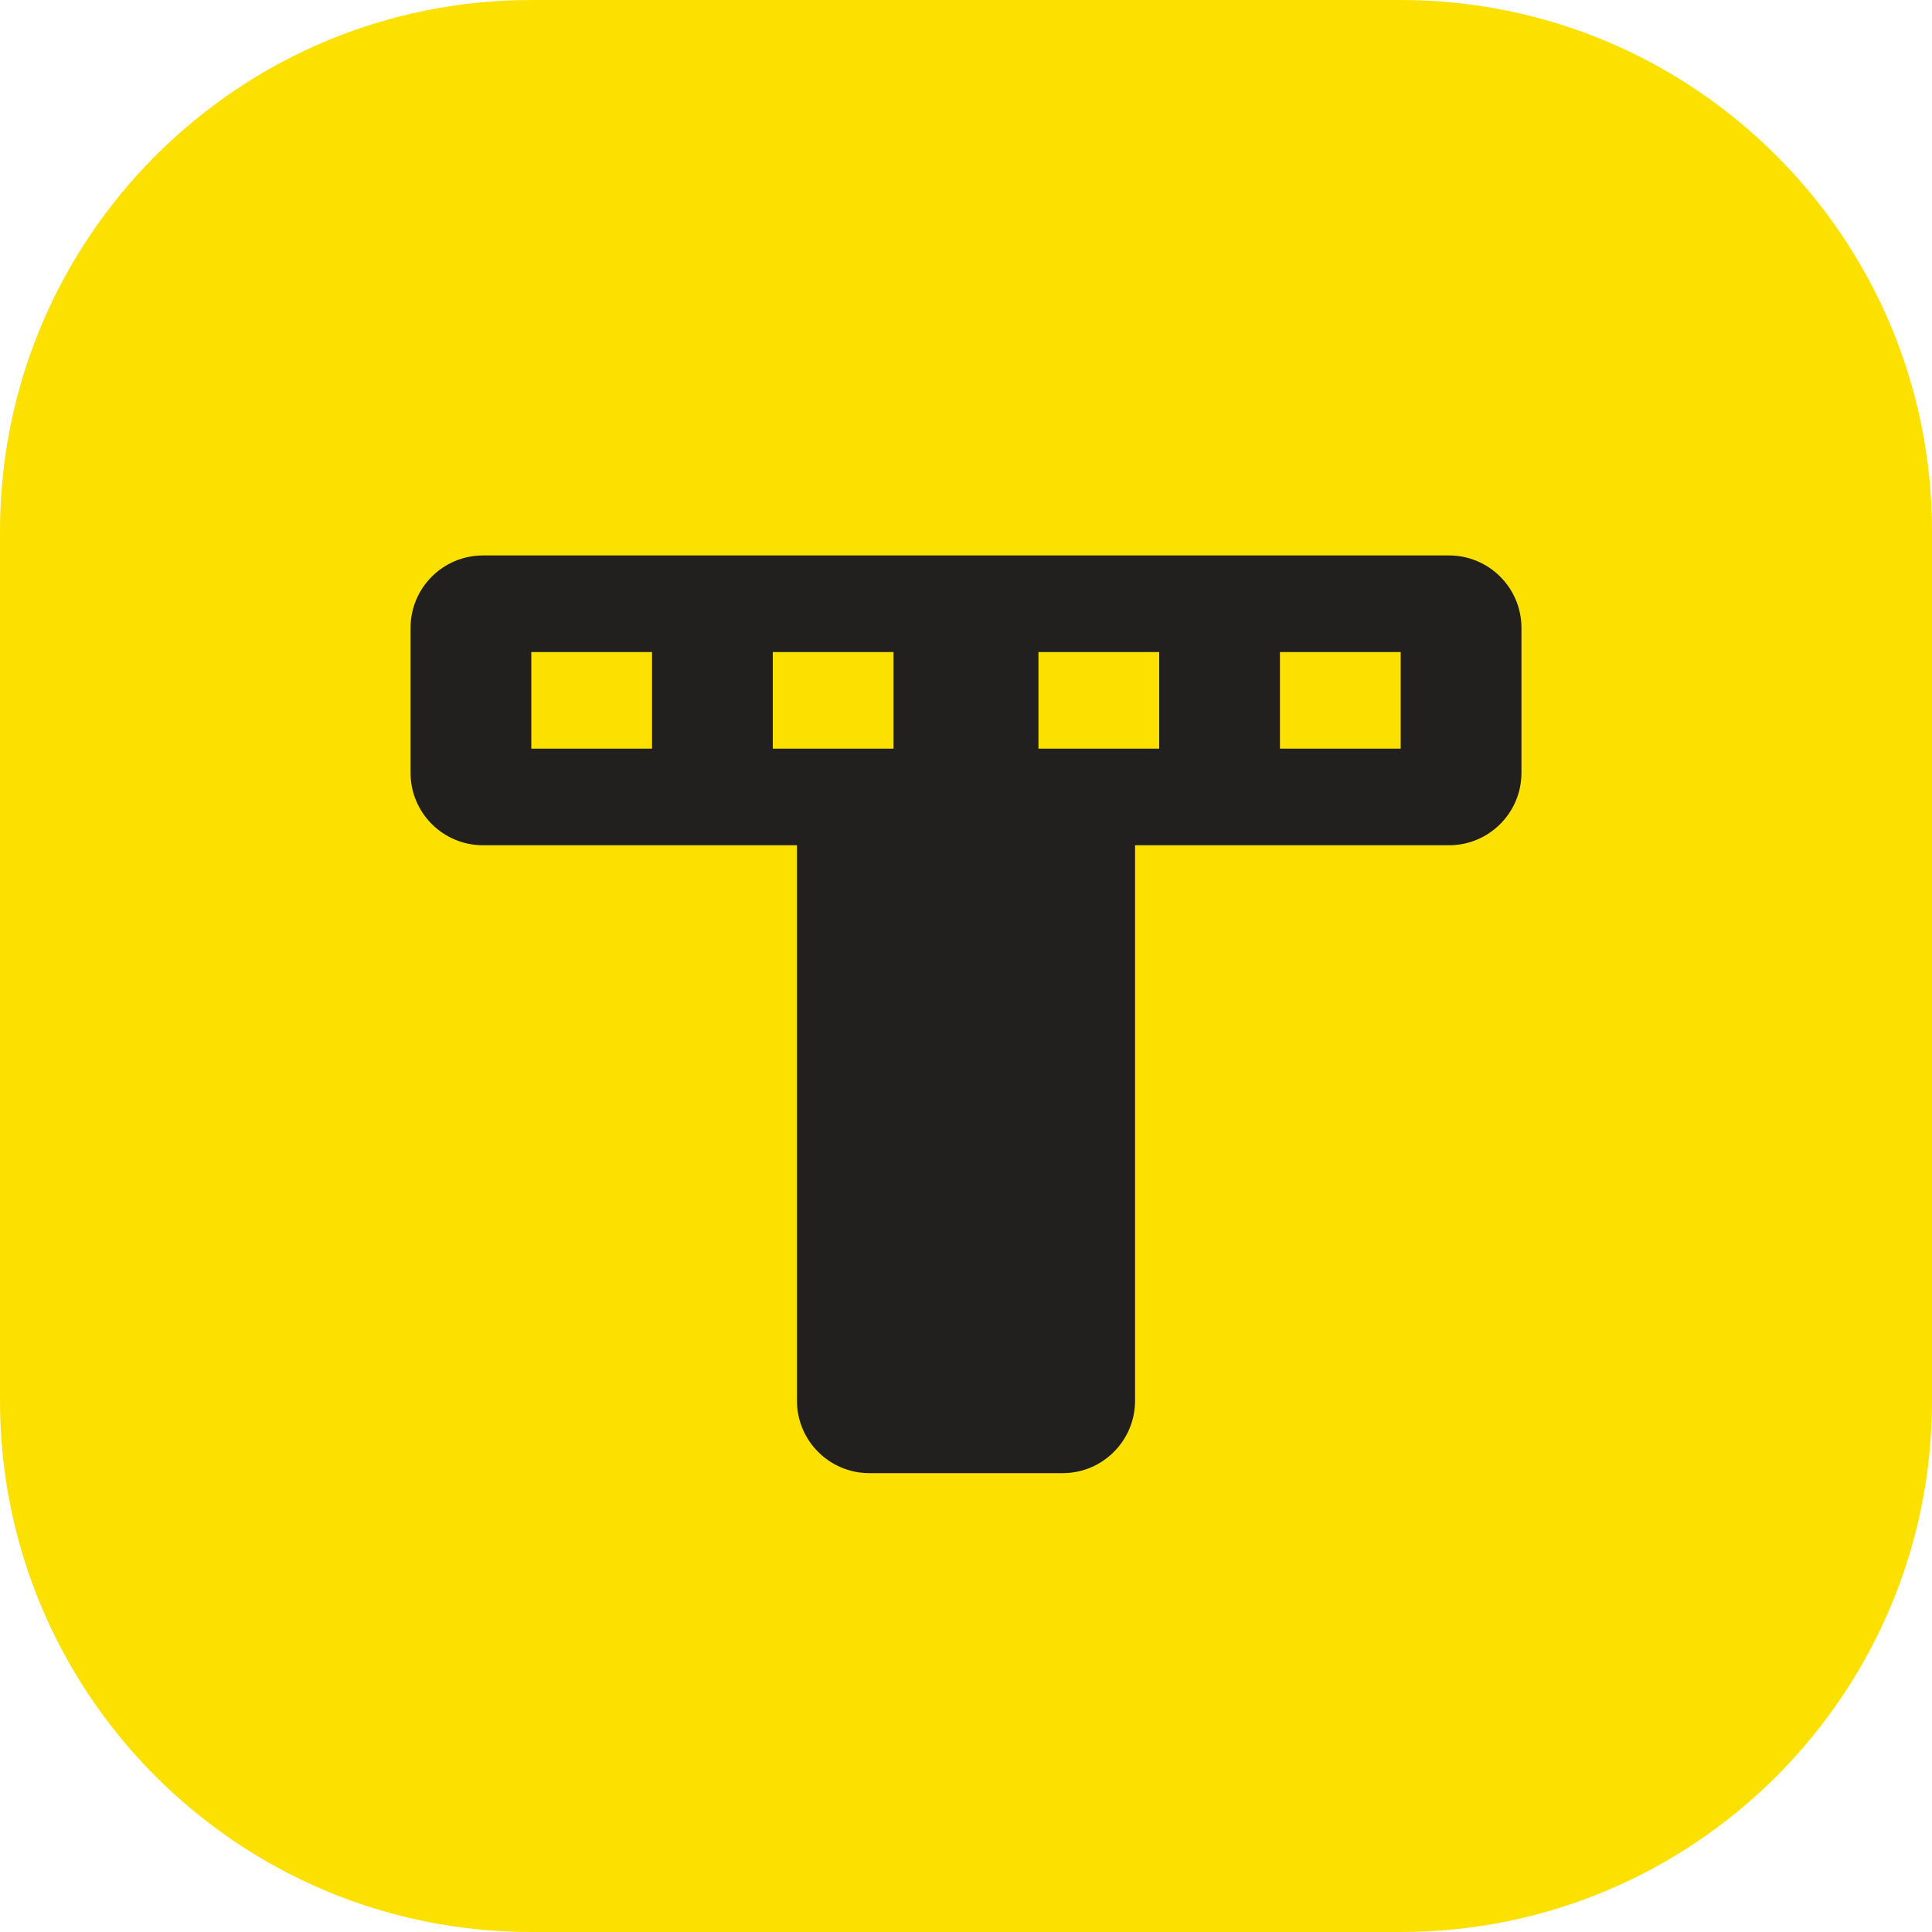
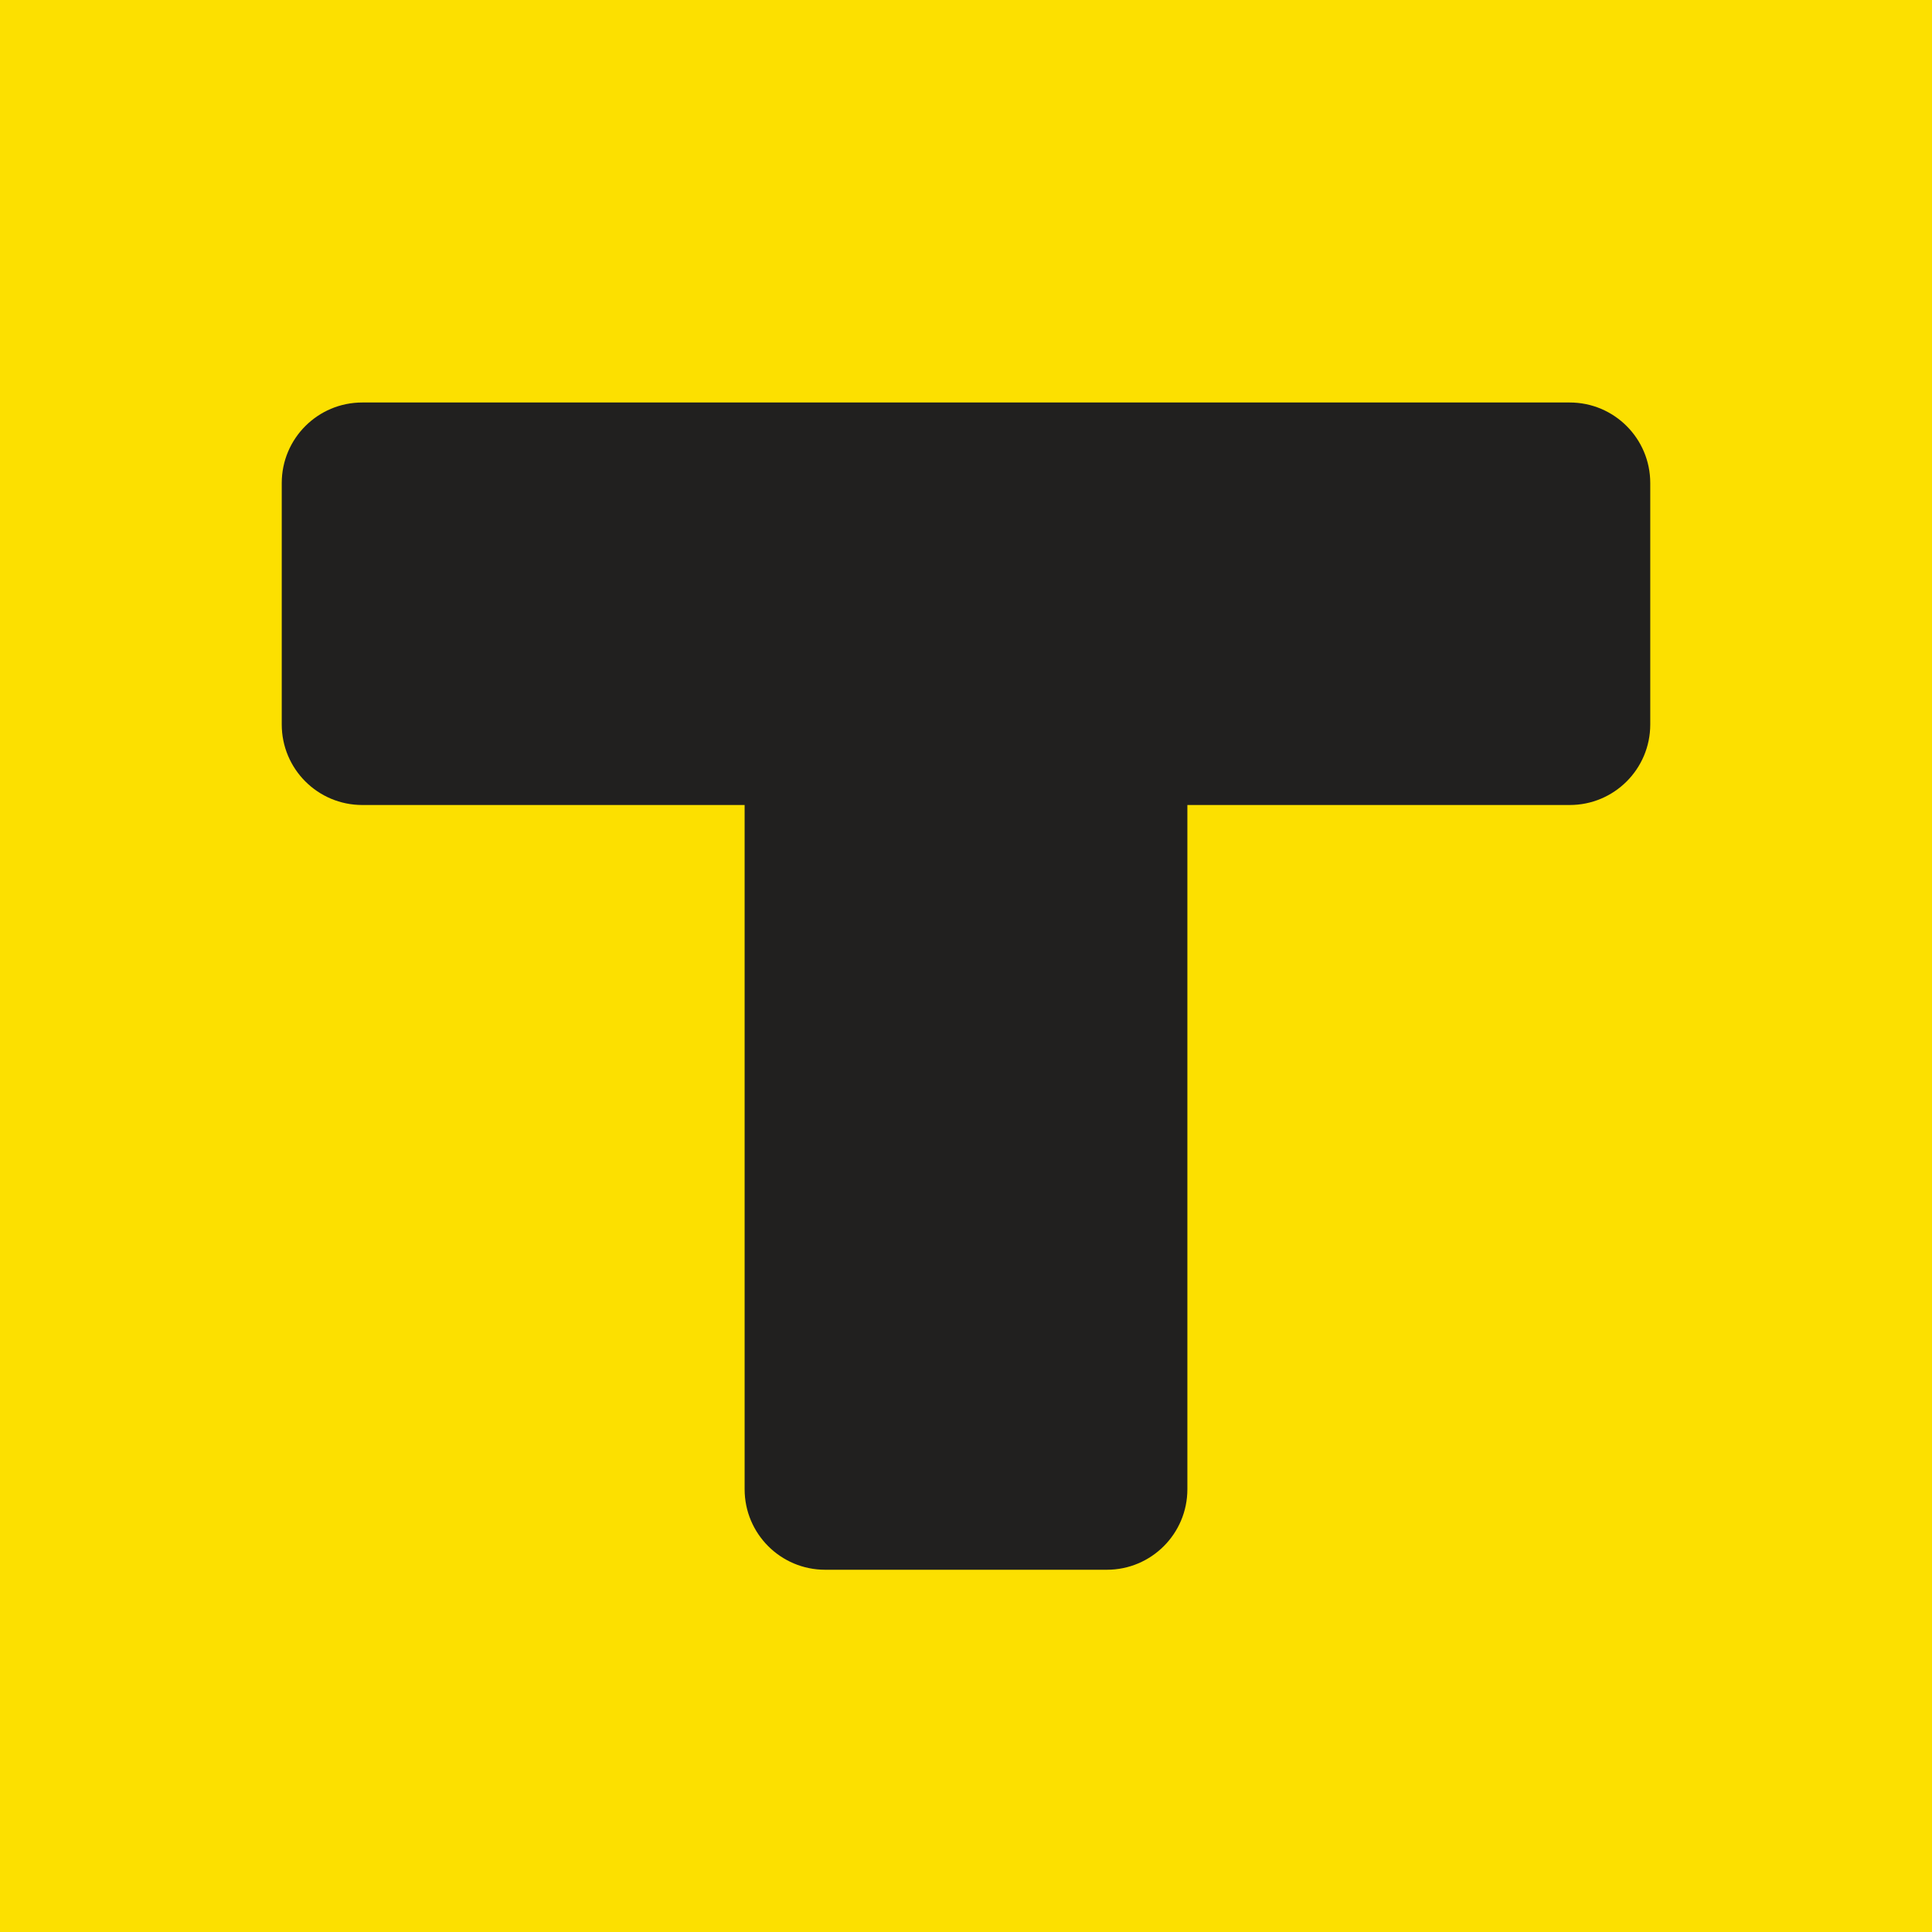
- <svg xmlns="http://www.w3.org/2000/svg" viewBox="0 0 40 40">
-   <rect width="40" height="40" rx="11" fill="#fce000" />
-   <path d="M10 11.5h20a1.5 1.5 0 0 1 1.5 1.5v3a1.5 1.5 0 0 1-1.5 1.5h-6.5V29a1.5 1.5 0 0 1-1.5 1.5h-4A1.5 1.5 0 0 1 16.5 29V17.5H10A1.5 1.5 0 0 1 8.5 16v-3a1.5 1.5 0 0 1 1.5-1.5Z" fill="#21201f" />
-   <rect x="11" y="13.5" width="2.5" height="2" fill="#fce000" />
-   <rect x="16" y="13.5" width="2.5" height="2" fill="#fce000" />
-   <rect x="21.5" y="13.5" width="2.5" height="2" fill="#fce000" />
-   <rect x="26.5" y="13.5" width="2.5" height="2" fill="#fce000" />
+ <svg xmlns="http://www.w3.org/2000/svg" viewBox="0 0 48 48">
+   <rect width="48" height="48" fill="#fce000" />
+   <path d="M9 10h30a2 2 0 0 1 2 2v6a2 2 0 0 1-2 2H29.5v17a2 2 0 0 1-2 2h-7a2 2 0 0 1-2-2V20H9a2 2 0 0 1-2-2v-6a2 2 0 0 1 2-2Z" fill="#21201f" />
</svg>
